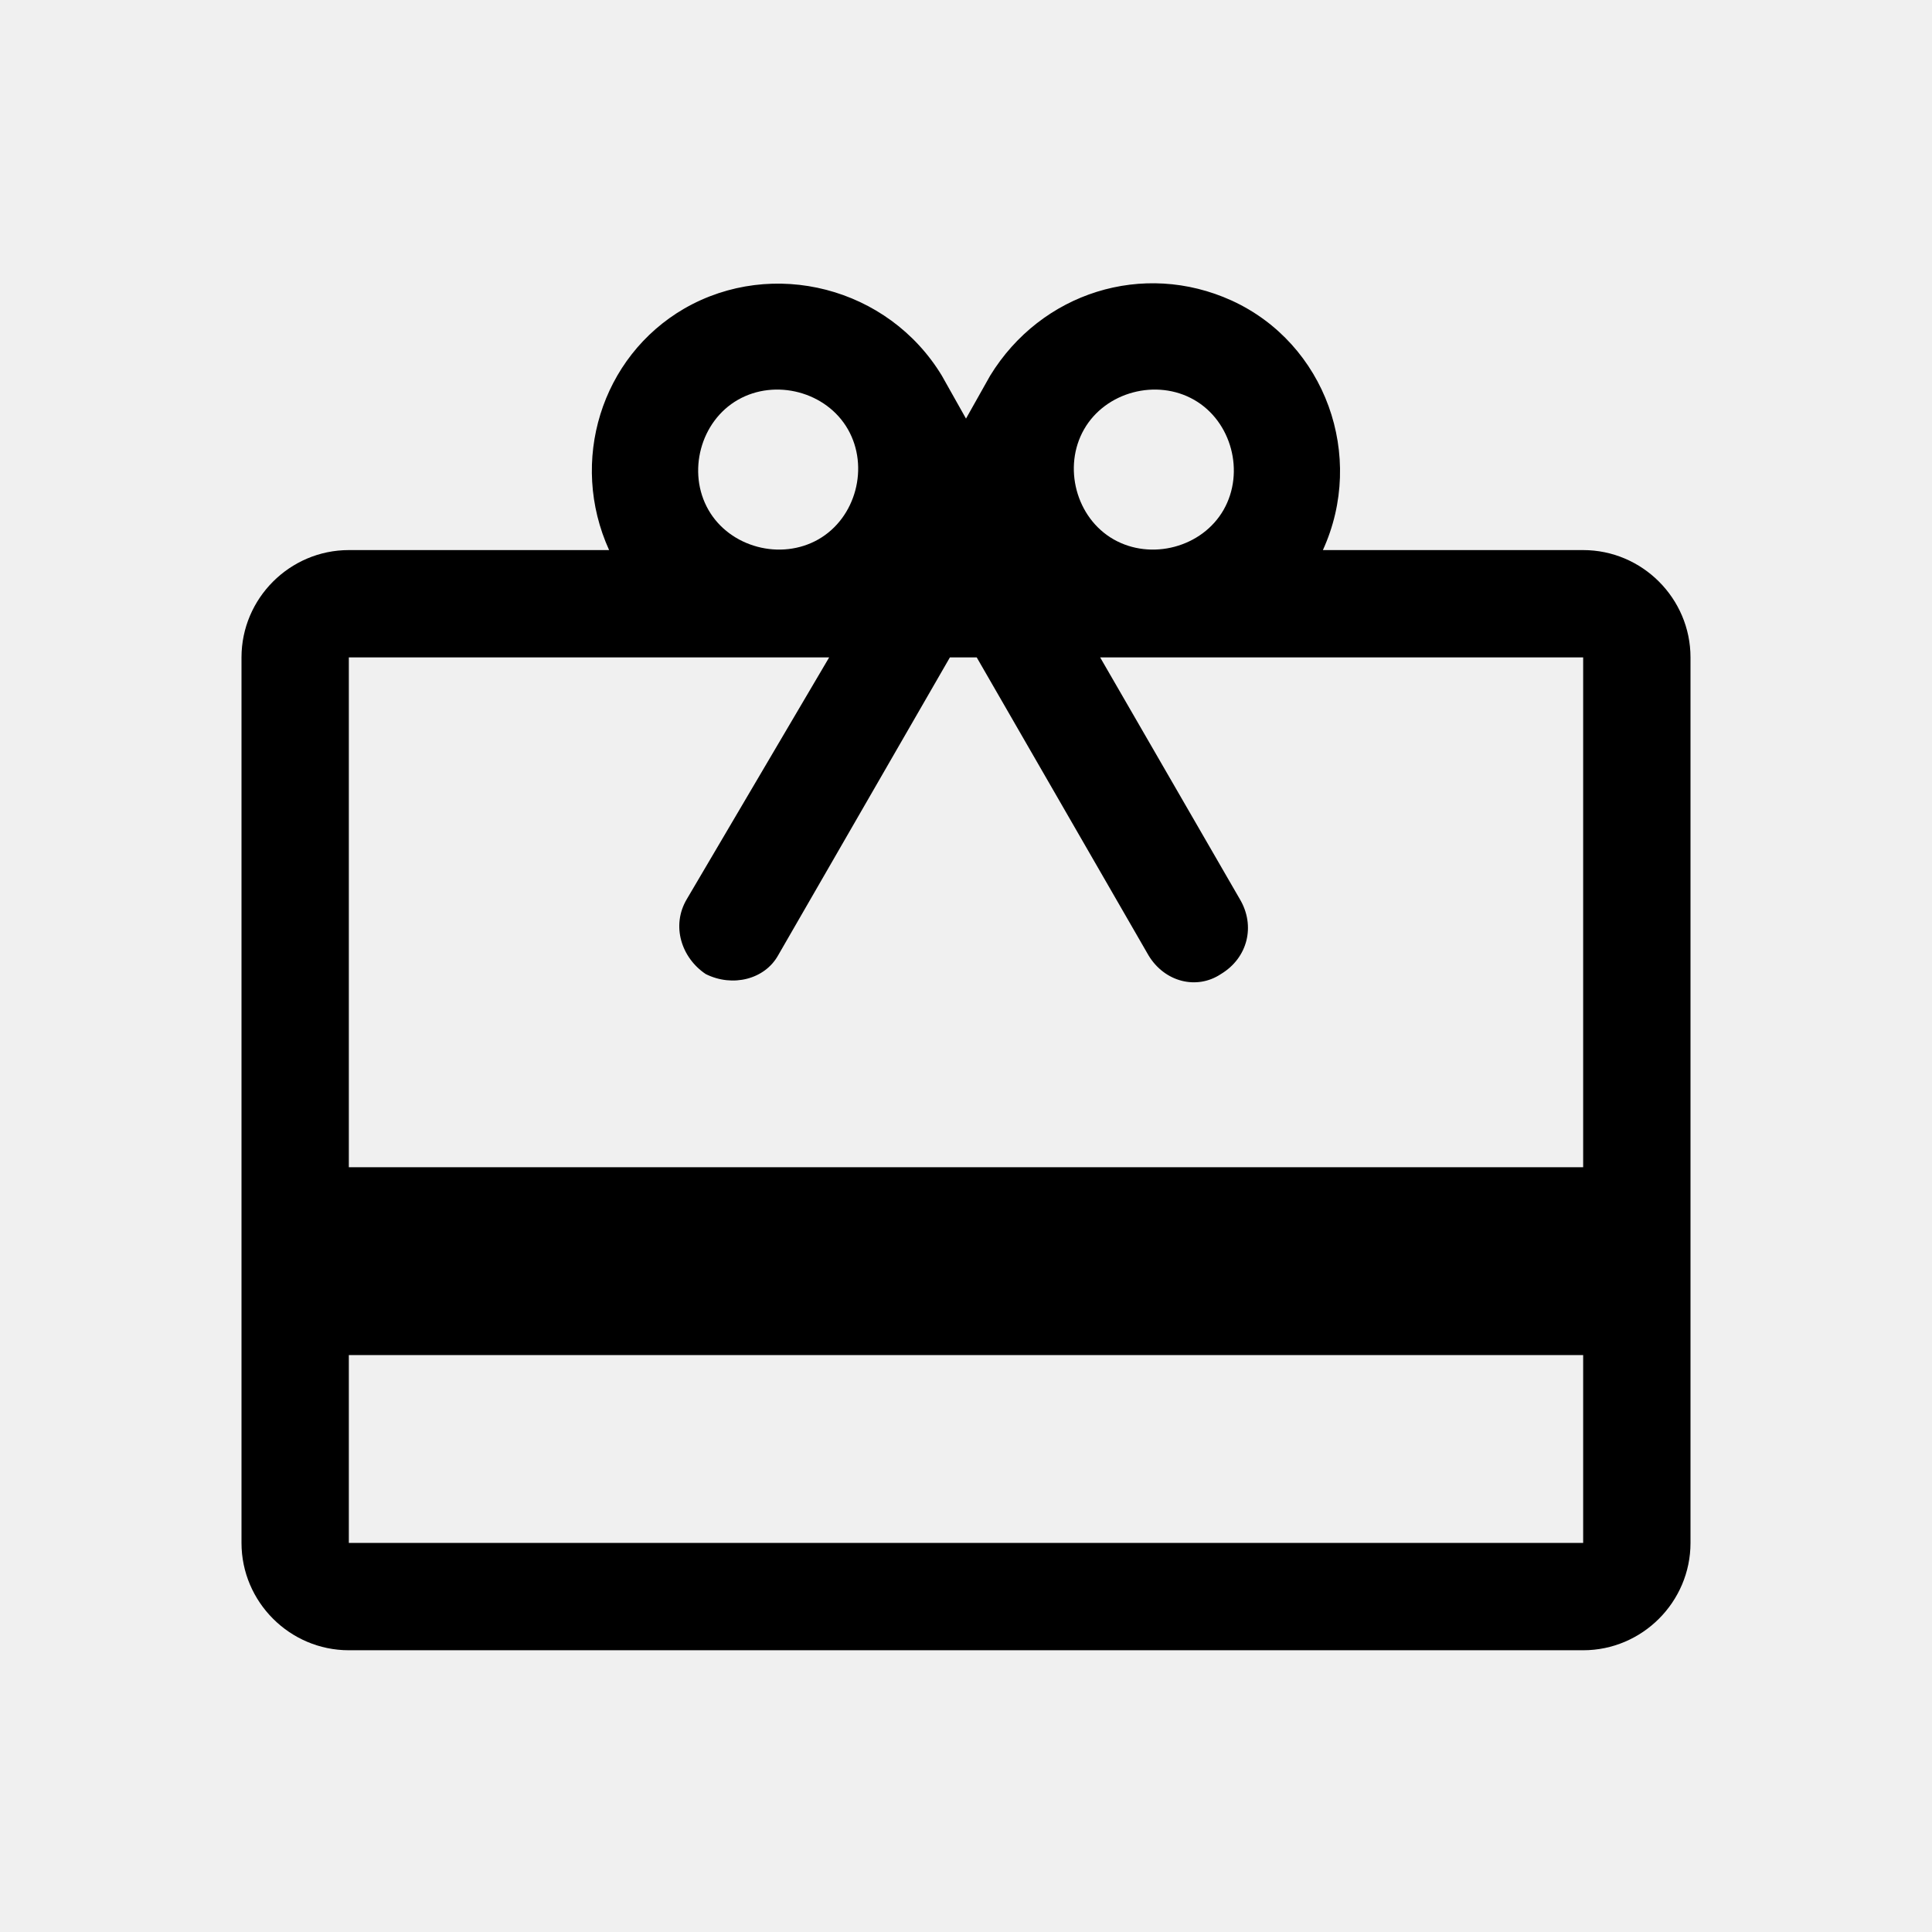
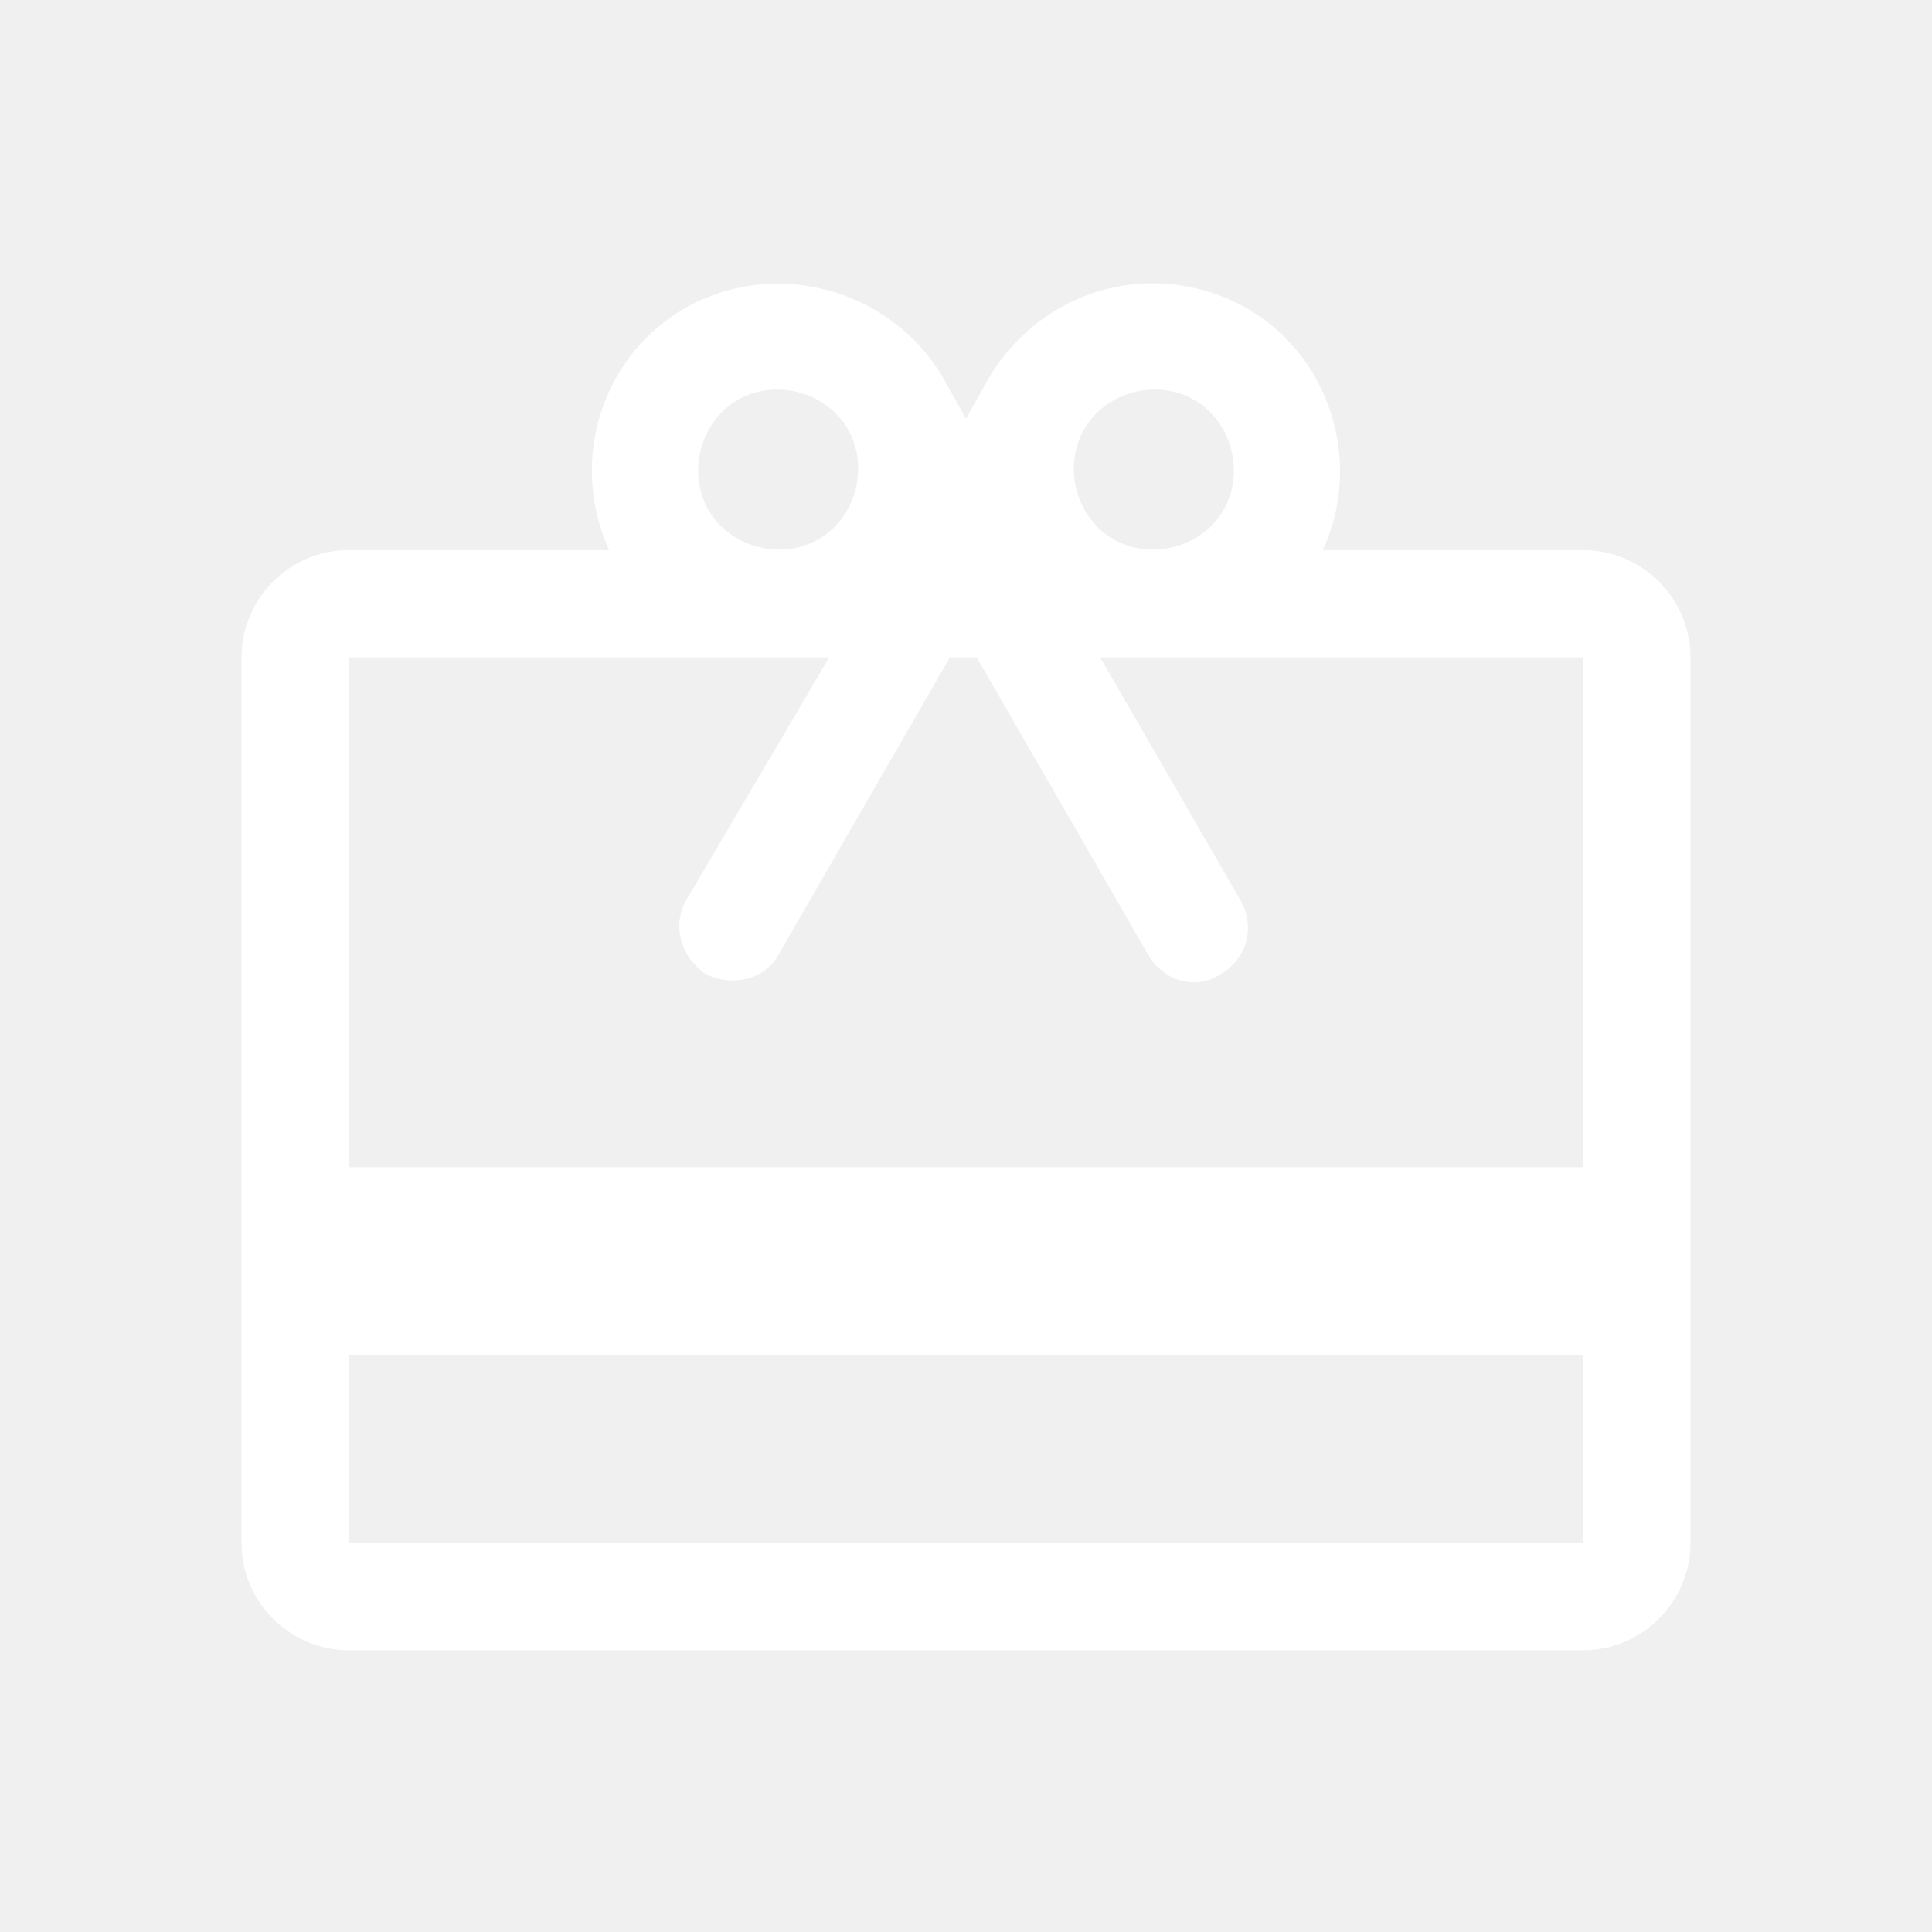
<svg xmlns="http://www.w3.org/2000/svg" version="1.1" id="Layer_1" x="0px" y="0px" viewBox="0 0 72 72" style="enable-background:new 0 0 72 72;" xml:space="preserve">
  <style type="text/css">
	.st0{fill:none;}
+ 	path { fill: #fff; }
</style>
  <rect class="st0" width="72" height="72" />
  <path d="M59,20.5h-9.7c1.6-3.5,0.1-7.7-3.4-9.3c-3.3-1.5-7.1-0.3-9,2.8L36,15.6L35.1,14c-2-3.3-6.3-4.4-9.6-2.5  c-3.1,1.8-4.3,5.7-2.8,9H13c-2.2,0-4,1.8-4,4v33c0,2.2,1.8,4,4,4h46c2.2,0,4-1.8,4-4v-33C63,22.3,61.2,20.5,59,20.5z M40.4,16  c0.8-1.4,2.7-1.9,4.1-1.1c1.4,0.8,1.9,2.7,1.1,4.1s-2.7,1.9-4.1,1.1l0,0C40.1,19.3,39.6,17.4,40.4,16z M27.5,14.9  c1.4-0.8,3.3-0.3,4.1,1.1s0.3,3.3-1.1,4.1c-1.4,0.8-3.3,0.3-4.1-1.1C25.6,17.6,26.1,15.7,27.5,14.9L27.5,14.9z M59,57.5H13v-7h46  V57.5z M59,43.5H13v-19h17.9l-5.3,9c-0.6,1-0.2,2.2,0.7,2.8h0c1,0.5,2.2,0.2,2.7-0.7l6.4-11.1h1l6.4,11.1c0.6,1,1.8,1.3,2.7,0.7h0  c1-0.6,1.3-1.8,0.7-2.8l-5.2-9H59V43.5z" />
</svg>
